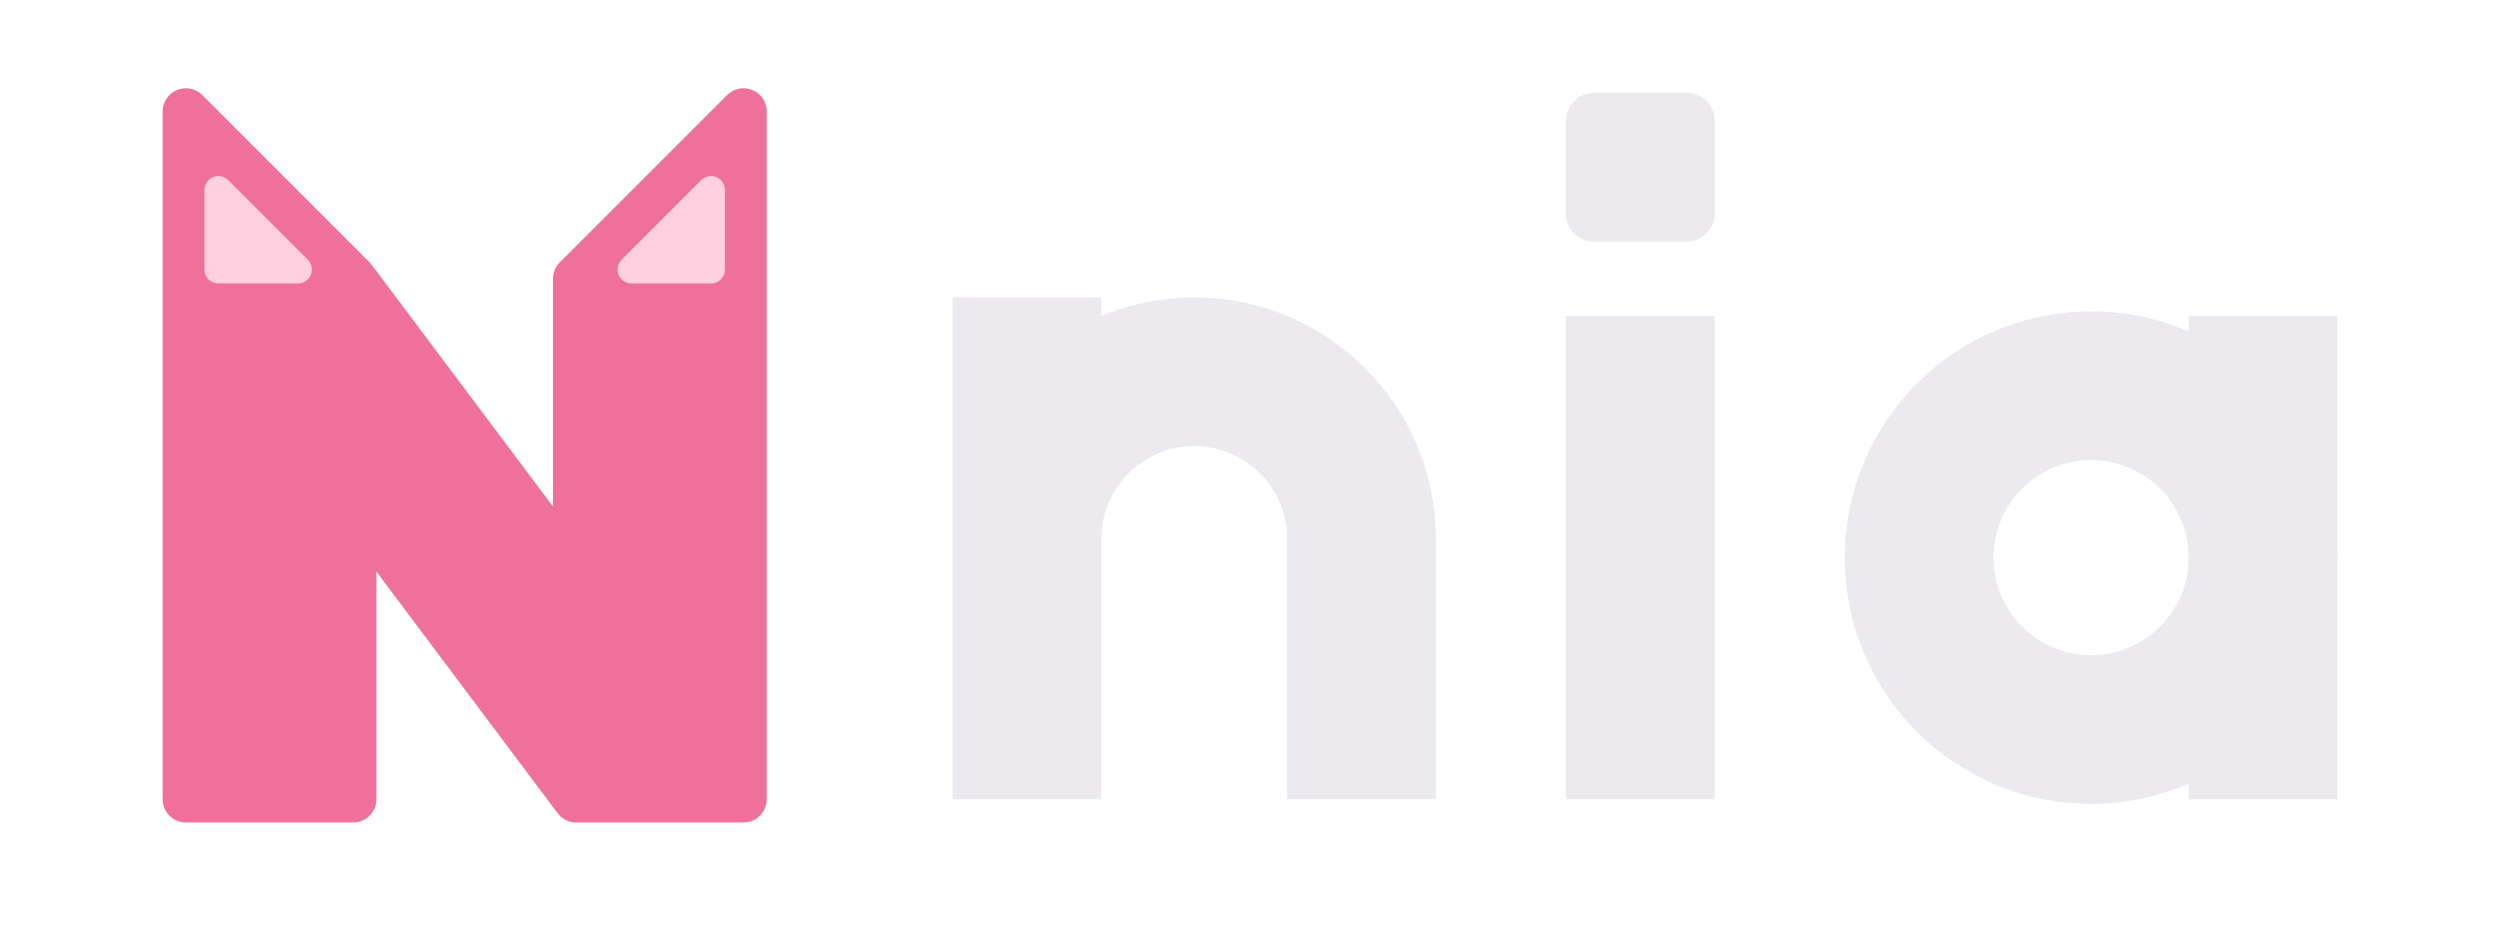
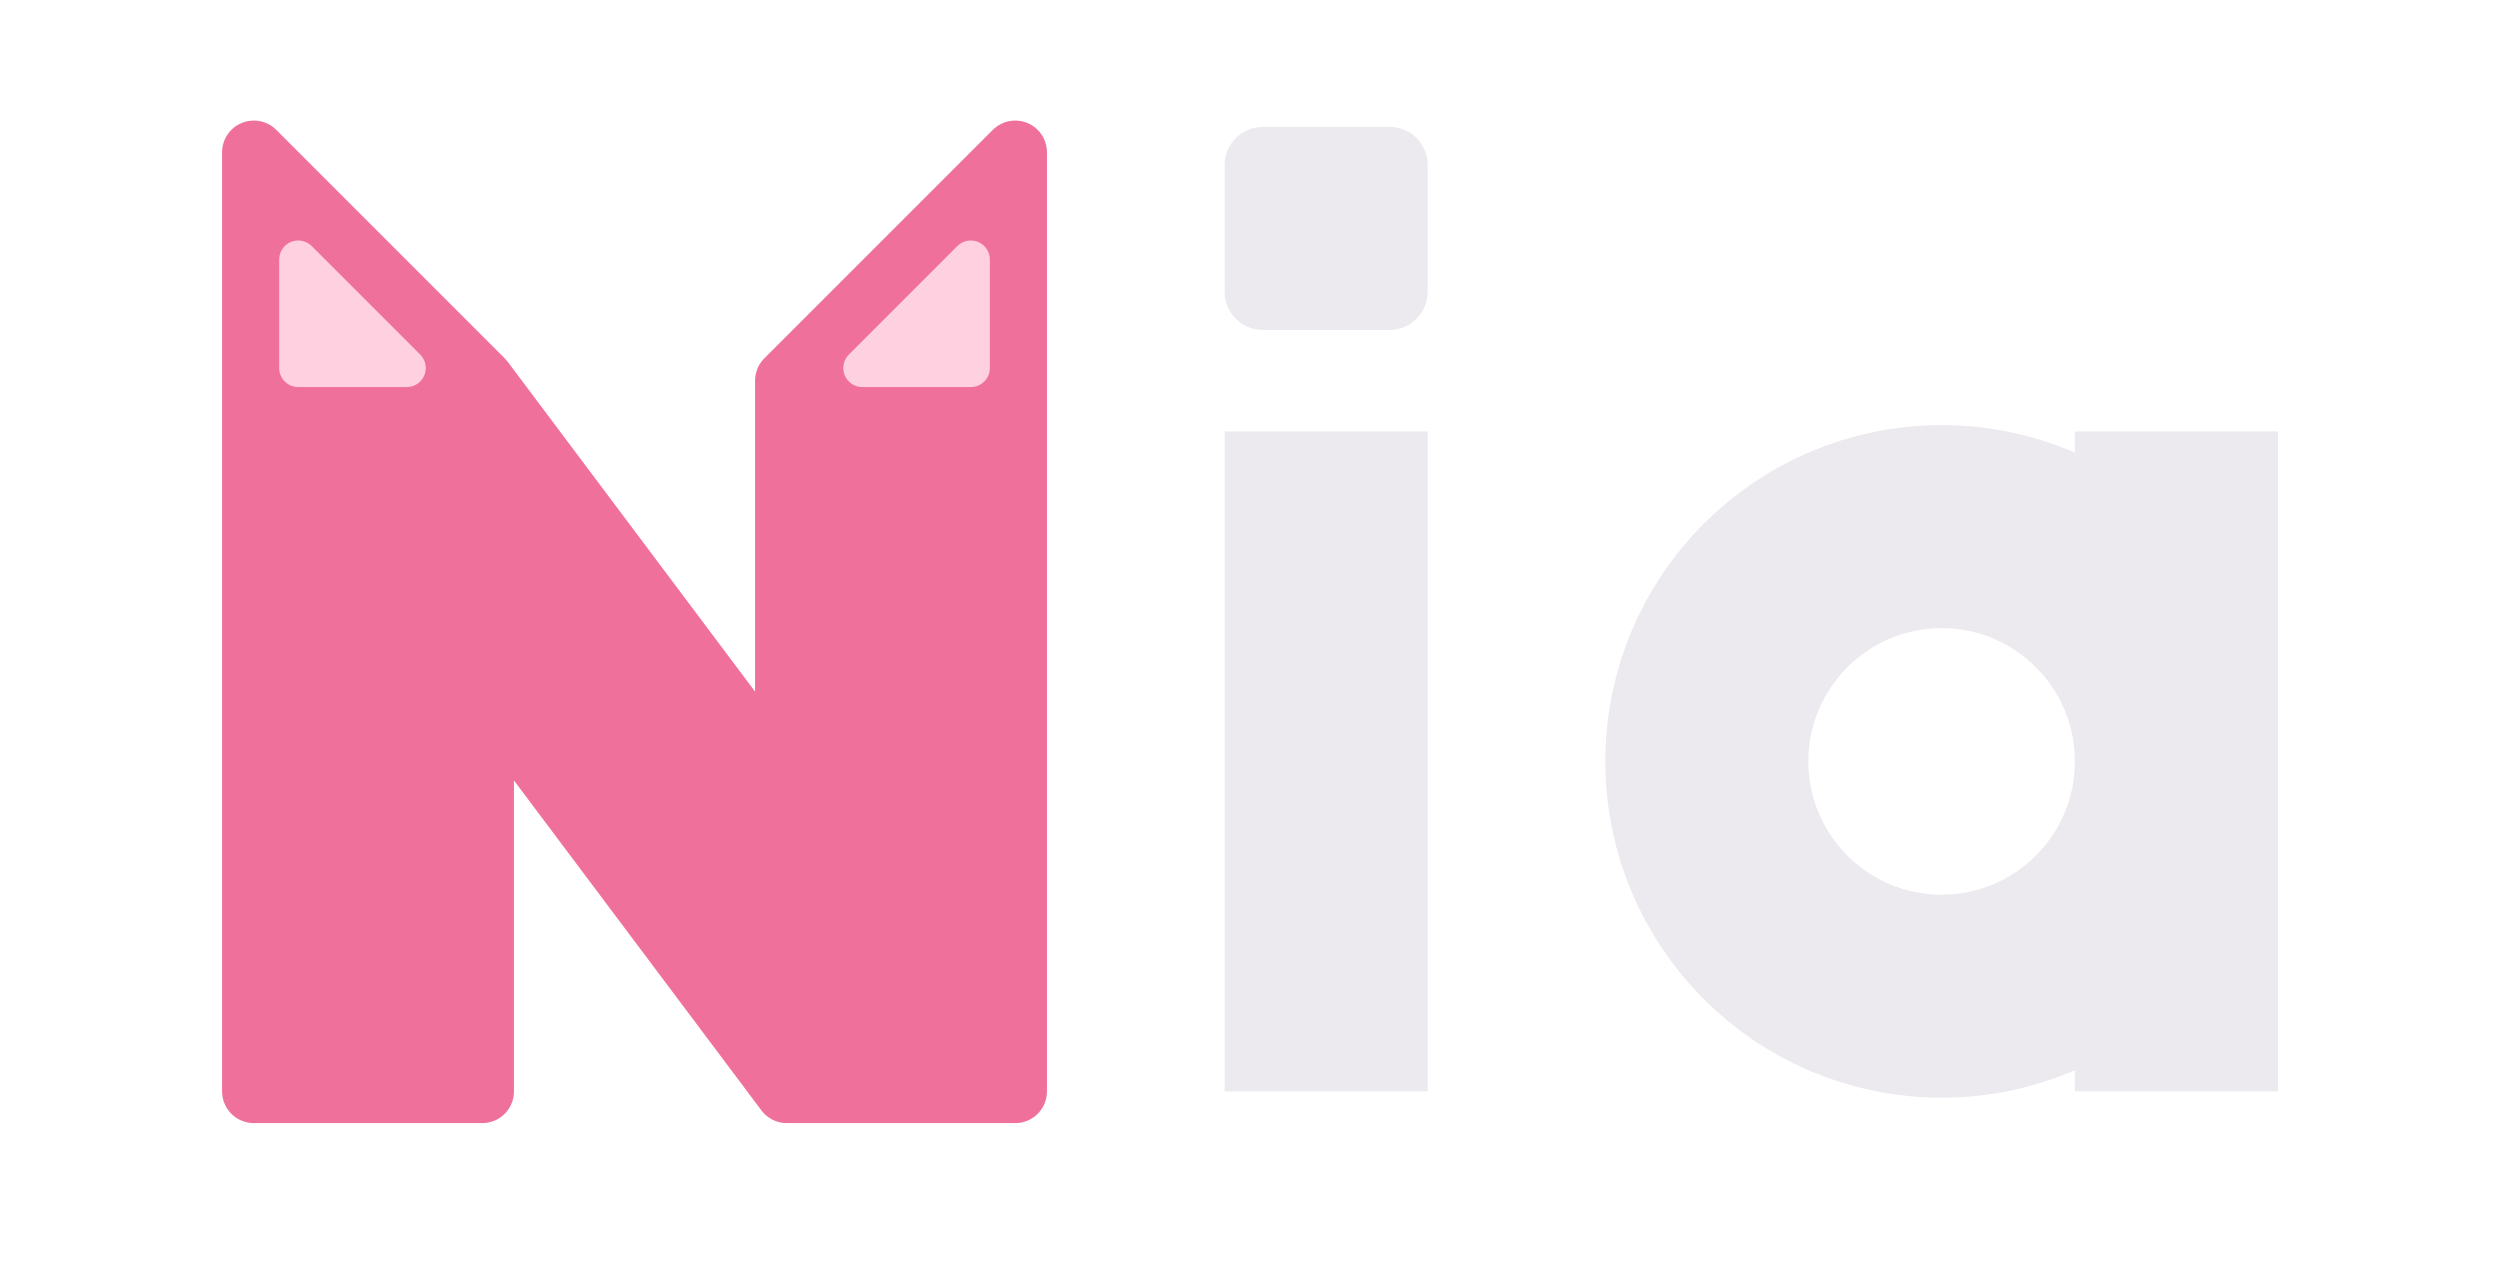
- <svg xmlns="http://www.w3.org/2000/svg" viewBox="0 0 269 100" role="img" aria-label="Nia">
+ <svg xmlns="http://www.w3.org/2000/svg" viewBox="0 0 197 100" role="img" aria-label="Nia">
  <path d="M20 86 L20 12 L38 30 L62 62 L62 30 L80 12 L80 86 L62 86 L38 54 L38 86 Z" fill="#f0709c" stroke="#f0709c" stroke-width="5" stroke-linejoin="round" />
  <path d="M23.5 20.45 L32.05 29 L23.5 29 Z M76.5 20.45 L67.95 29 L76.5 29 Z" fill="#ffd0e0" stroke="#ffd0e0" stroke-width="3" stroke-linejoin="round" />
  <g fill="none" stroke="#ece9ef" stroke-width="16">
-     <path d="M110.5 86 V32 M110.5 58 A18 18 0 0 1 146.5 58 V86" />
-     <path d="M176.5 86 V34" />
-     <circle cx="225" cy="60" r="18.5" />
-     <path d="M243.5 34 V86" />
+     <path d="M104.5 86 V34" />
+     <circle cx="153" cy="60" r="18.5" />
+     <path d="M171.5 34 V86" />
  </g>
-   <rect x="168.5" y="10" width="16" height="16" rx="3" fill="#ece9ef" />
+   <rect x="96.5" y="10" width="16" height="16" rx="3" fill="#ece9ef" />
</svg>
